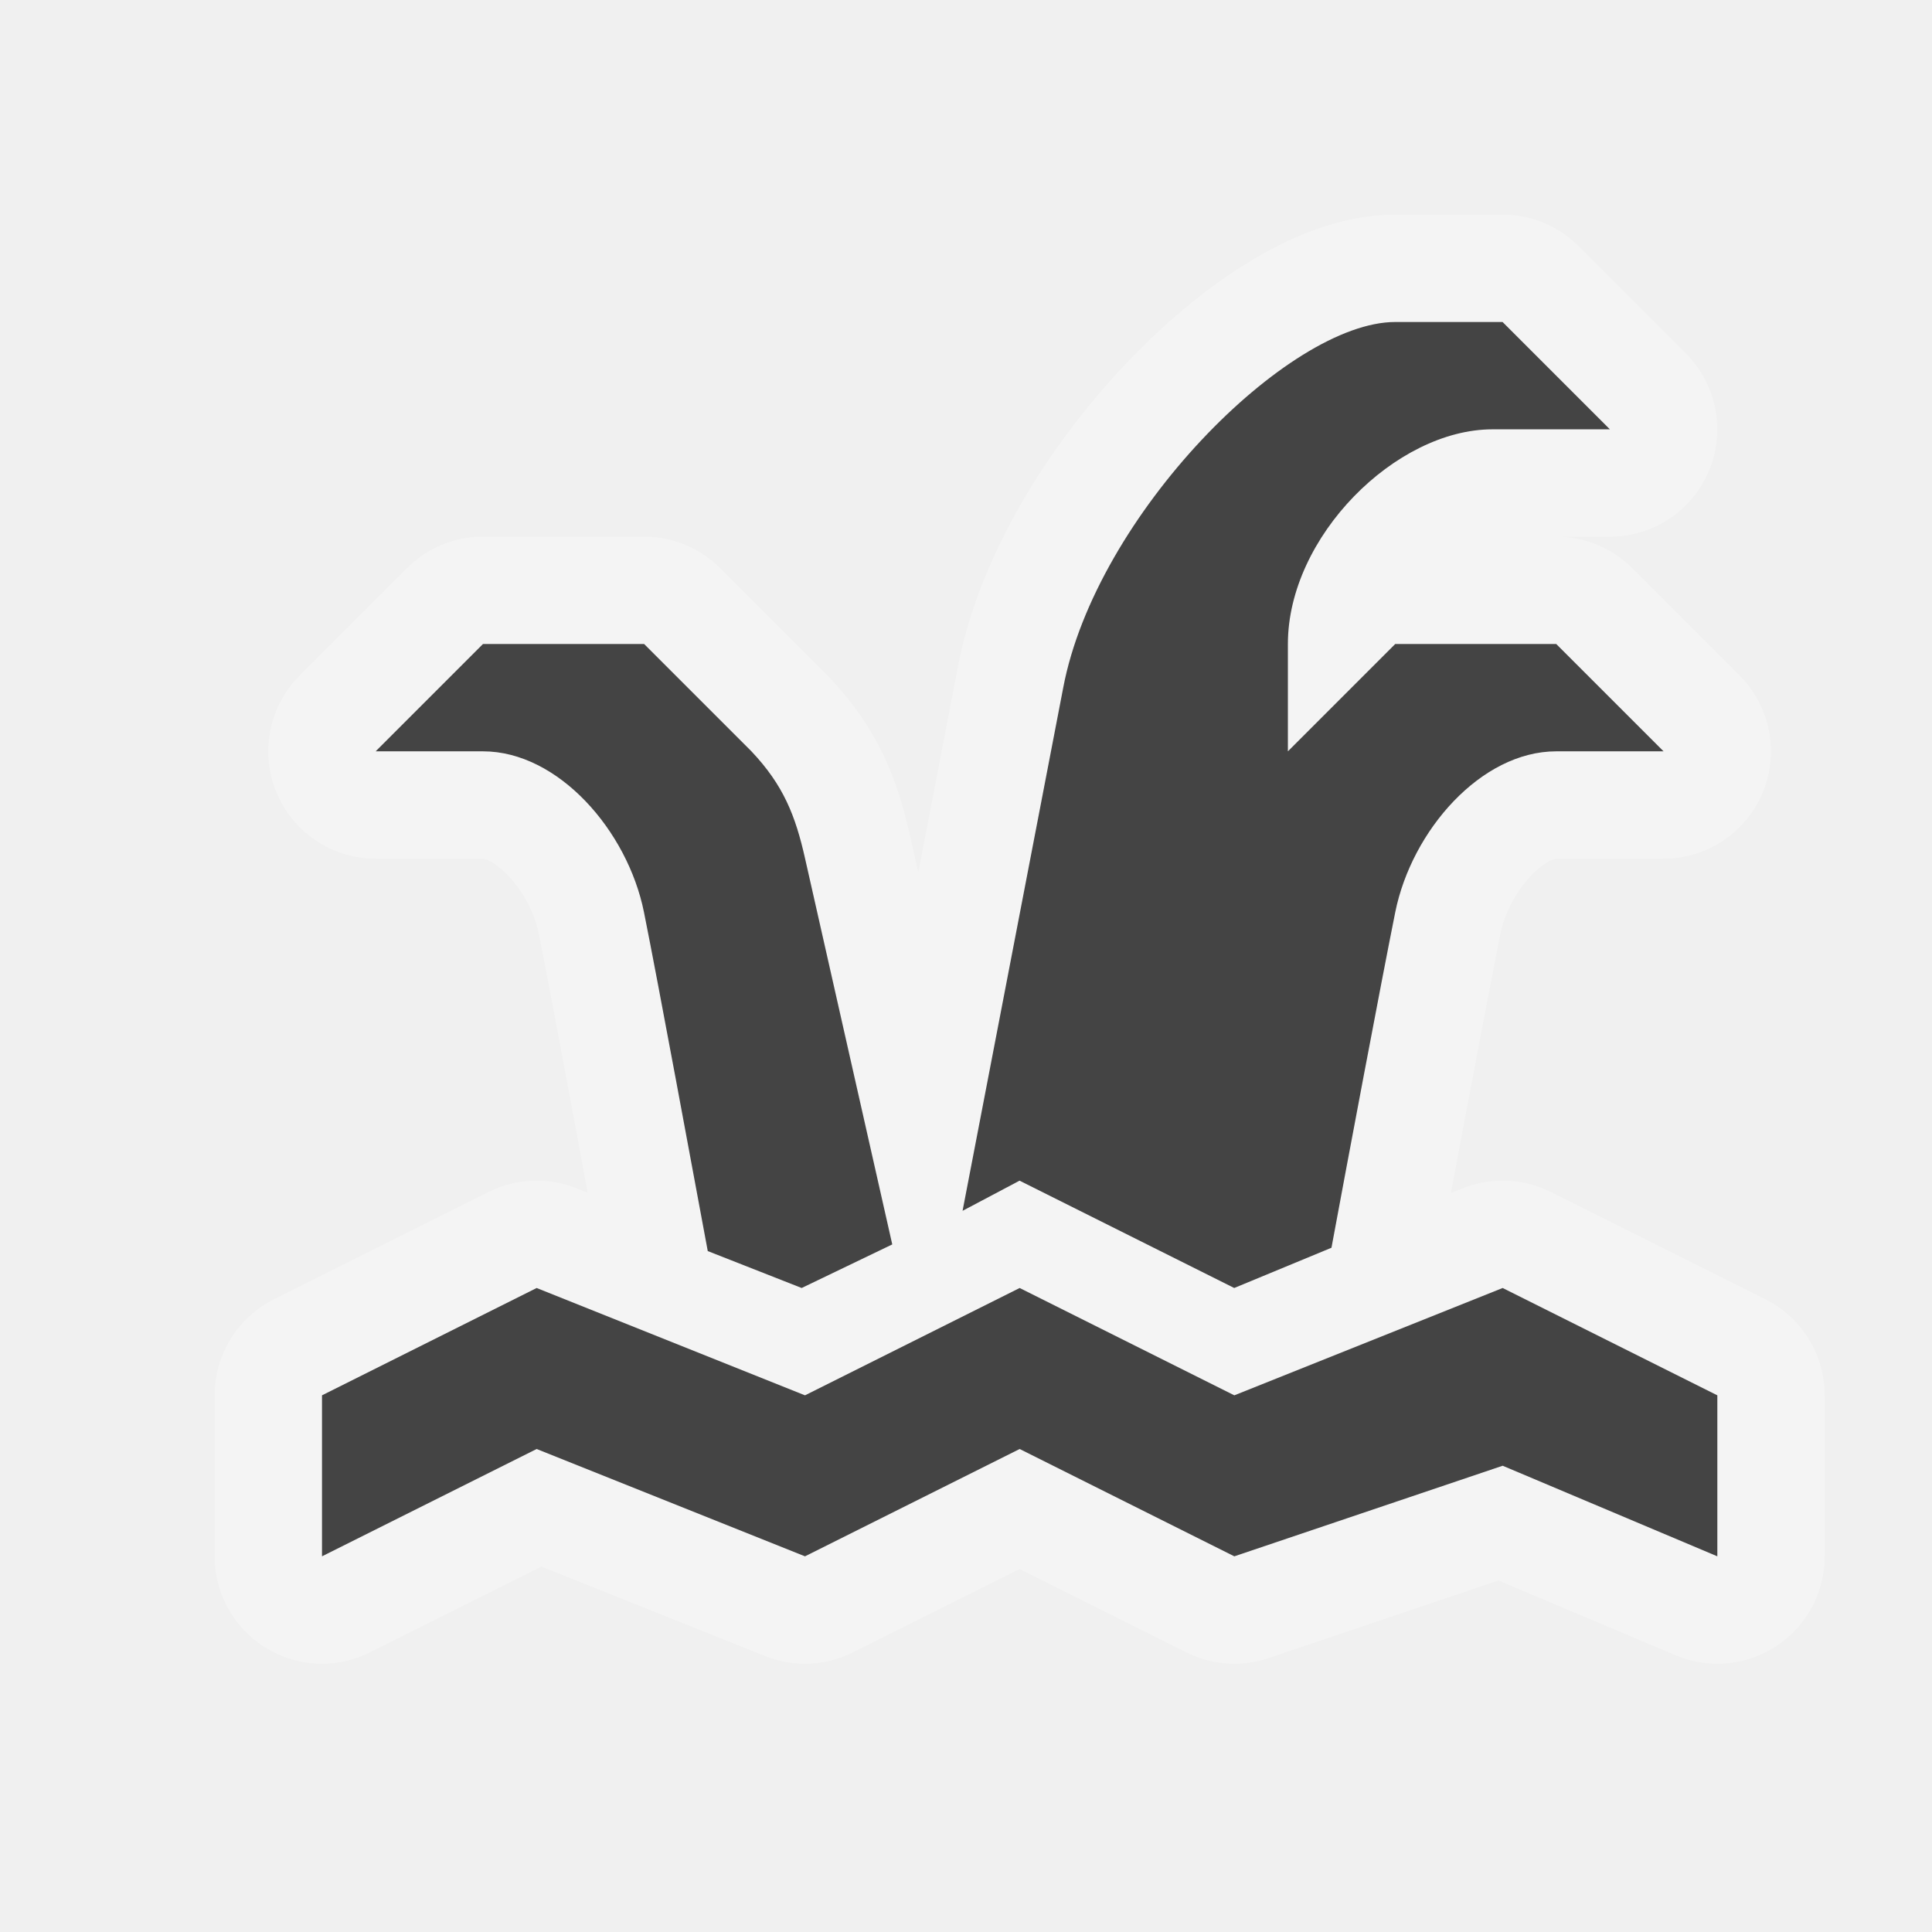
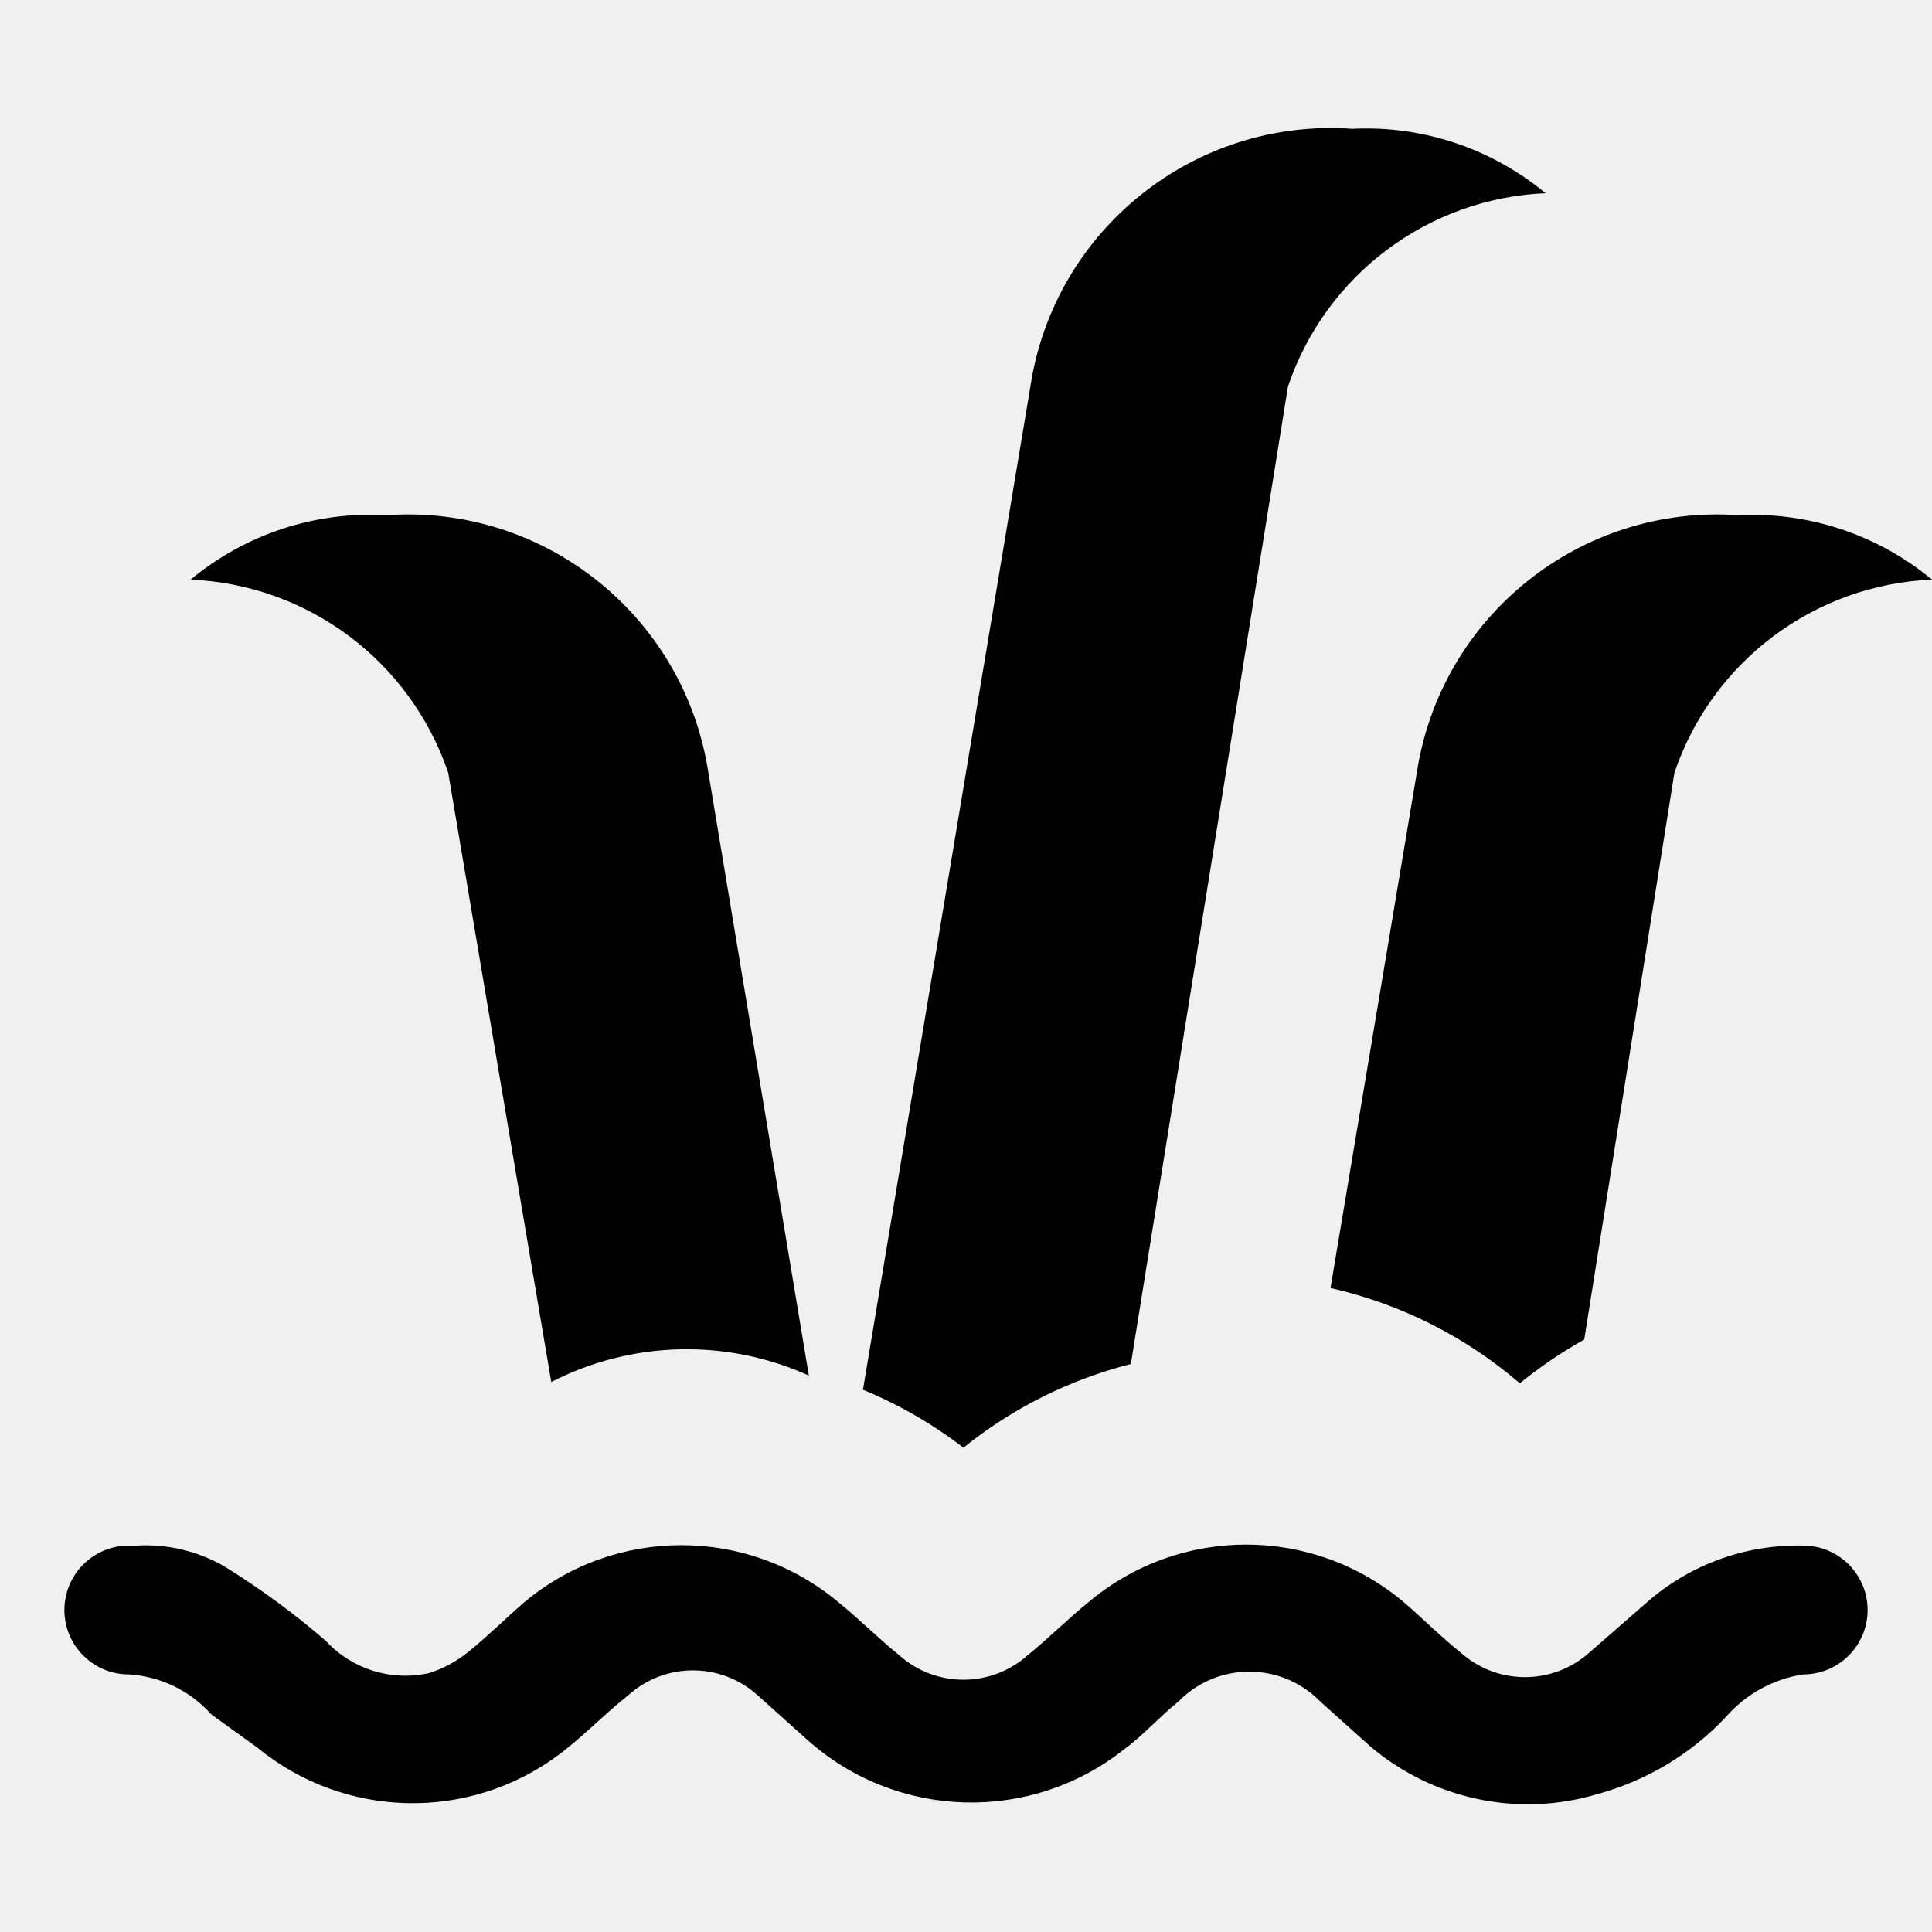
- <svg xmlns="http://www.w3.org/2000/svg" version="1.1" width="18" height="18" id="svg4619">
-   <defs id="defs4621" />
-   <g transform="translate(0,-1034.362)" id="layer1">
-     <g transform="translate(-264,-280)" id="wetland-18" style="display:inline">
-       <path d="m 277,1317.362 c -1,0 -2.789,1.803 -3.094,3.406 l -0.938,4.875 0.531,-0.281 2,1 0.906,-0.375 c 0.139,-0.751 0.462,-2.469 0.594,-3.125 0.153,-0.762 0.8,-1.5 1.5,-1.5 l 1,0 -1,-1 -0.5,0 -1,0 -1,1 0,-1 c 0,-1 1.006,-2 1.906,-2 l 1.094,0 -1,-1 -1,0 z m -8.5,3 -1,1 1,0 c 0.7,0 1.347,0.738 1.5,1.5 0.133,0.662 0.458,2.426 0.594,3.156 l 0.875,0.344 0.844,-0.406 -0.812,-3.594 c -0.09,-0.401 -0.202,-0.685 -0.5,-1 l -1,-1 -1,0 -0.5,0 z m 0.5,6 -2,1 0,1.5 2,-1 2.5,1 2,-1 2,1 2.5,-0.844 2,0.844 0,-1.5 -2,-1 -2.5,1 -2,-1 -2,1 -2.5,-1 z" id="path4787" style="opacity:0.3;color:#000000;fill:none;stroke:#ffffff;stroke-width:2;stroke-linecap:round;stroke-linejoin:round;stroke-miterlimit:4;stroke-opacity:1;stroke-dasharray:none;stroke-dashoffset:0;marker:none;visibility:visible;display:inline;overflow:visible;enable-background:accumulate" />
-       <path d="m 277,1317.362 c -1,0 -2.789,1.803 -3.094,3.406 l -0.938,4.875 0.531,-0.281 2,1 0.906,-0.375 c 0.139,-0.751 0.462,-2.469 0.594,-3.125 0.153,-0.762 0.8,-1.5 1.5,-1.5 l 1,0 -1,-1 -0.5,0 -1,0 -1,1 0,-1 c 0,-1 1.006,-2 1.906,-2 l 1.094,0 -1,-1 -1,0 z m -8.5,3 -1,1 1,0 c 0.7,0 1.347,0.738 1.5,1.5 0.133,0.662 0.458,2.426 0.594,3.156 l 0.875,0.344 0.844,-0.406 -0.812,-3.594 c -0.09,-0.401 -0.202,-0.685 -0.5,-1 l -1,-1 -1,0 -0.5,0 z m 0.5,6 -2,1 0,1.5 2,-1 2.5,1 2,-1 2,1 2.5,-0.844 2,0.844 0,-1.5 -2,-1 -2.5,1 -2,-1 -2,1 -2.5,-1 z" id="path4393-0" style="color:#000000;fill:#444444;fill-opacity:1;fill-rule:nonzero;stroke:none;stroke-width:2.8;marker:none;visibility:visible;display:inline;overflow:visible;enable-background:accumulate" />
-     </g>
-   </g>
-   <rect width="18" height="18" x="0" y="0" id="canvas" style="fill:none;stroke:none;visibility:hidden" />
+ <svg xmlns="http://www.w3.org/2000/svg" version="1.1" id="Layer_1" x="0px" y="0px" width="15px" height="15px" viewBox="0 0 15 15" style="enable-background:new 0 0 15 15;" xml:space="preserve">
+   <path d="M1.48,4.5C1.905,4.147,2.448,3.968,3,4c1.227-0.087,2.315,0.784,2.5,2l0.78,4.68c-0.639-0.289-1.376-0.271-2,0.05  L3.48,6C3.187,5.135,2.393,4.539,1.48,4.5z M7.48,11.24c0.382-0.308,0.825-0.529,1.3-0.65L10,3  c0.293-0.865,1.087-1.461,2-1.5c-0.42-0.348-0.955-0.527-1.5-0.5C9.273,0.913,8.185,1.784,8,3l-1.3,7.79  C6.979,10.905,7.241,11.056,7.48,11.24z M11.8,10.74L11.8,10.74c0.157-0.128,0.324-0.241,0.5-0.34L13,6  c0.293-0.865,1.087-1.461,2-1.5c-0.42-0.348-0.955-0.527-1.5-0.5c-1.227-0.087-2.315,0.784-2.5,2l-0.67,4  C10.873,10.123,11.378,10.377,11.8,10.74z M14,12L14,12c-0.435-0.01-0.858,0.139-1.19,0.42l-0.47,0.41  c-0.285,0.255-0.715,0.255-1,0c-0.15-0.12-0.29-0.26-0.44-0.39c-0.708-0.597-1.742-0.597-2.45,0  c-0.16,0.13-0.31,0.28-0.47,0.41c-0.285,0.255-0.715,0.255-1,0c-0.16-0.13-0.31-0.28-0.47-0.41  c-0.706-0.591-1.734-0.591-2.44,0c-0.15,0.13-0.29,0.27-0.44,0.39c-0.089,0.071-0.191,0.126-0.3,0.16  c-0.292,0.065-0.597-0.03-0.8-0.25c-0.247-0.214-0.512-0.408-0.79-0.58C1.534,12.042,1.297,11.986,1.06,12H1  c-0.276,0-0.5,0.224-0.5,0.5S0.724,13,1,13l0,0c0.246,0.015,0.476,0.126,0.64,0.31L2,13.57  c0.672,0.55,1.631,0.575,2.33,0.06c0.19-0.14,0.36-0.32,0.55-0.47c0.285-0.255,0.715-0.255,1,0l0.39,0.35  c0.694,0.619,1.732,0.648,2.46,0.07c0.15-0.11,0.27-0.25,0.42-0.37c0.298-0.304,0.785-0.309,1.089-0.011  c0.004,0.004,0.007,0.007,0.011,0.011l0.39,0.35c0.487,0.412,1.149,0.552,1.76,0.37c0.383-0.104,0.729-0.311,1-0.6  c0.155-0.177,0.367-0.294,0.6-0.33l0,0c0.276,0,0.5-0.224,0.5-0.5S14.276,12,14,12z" />
</svg>
